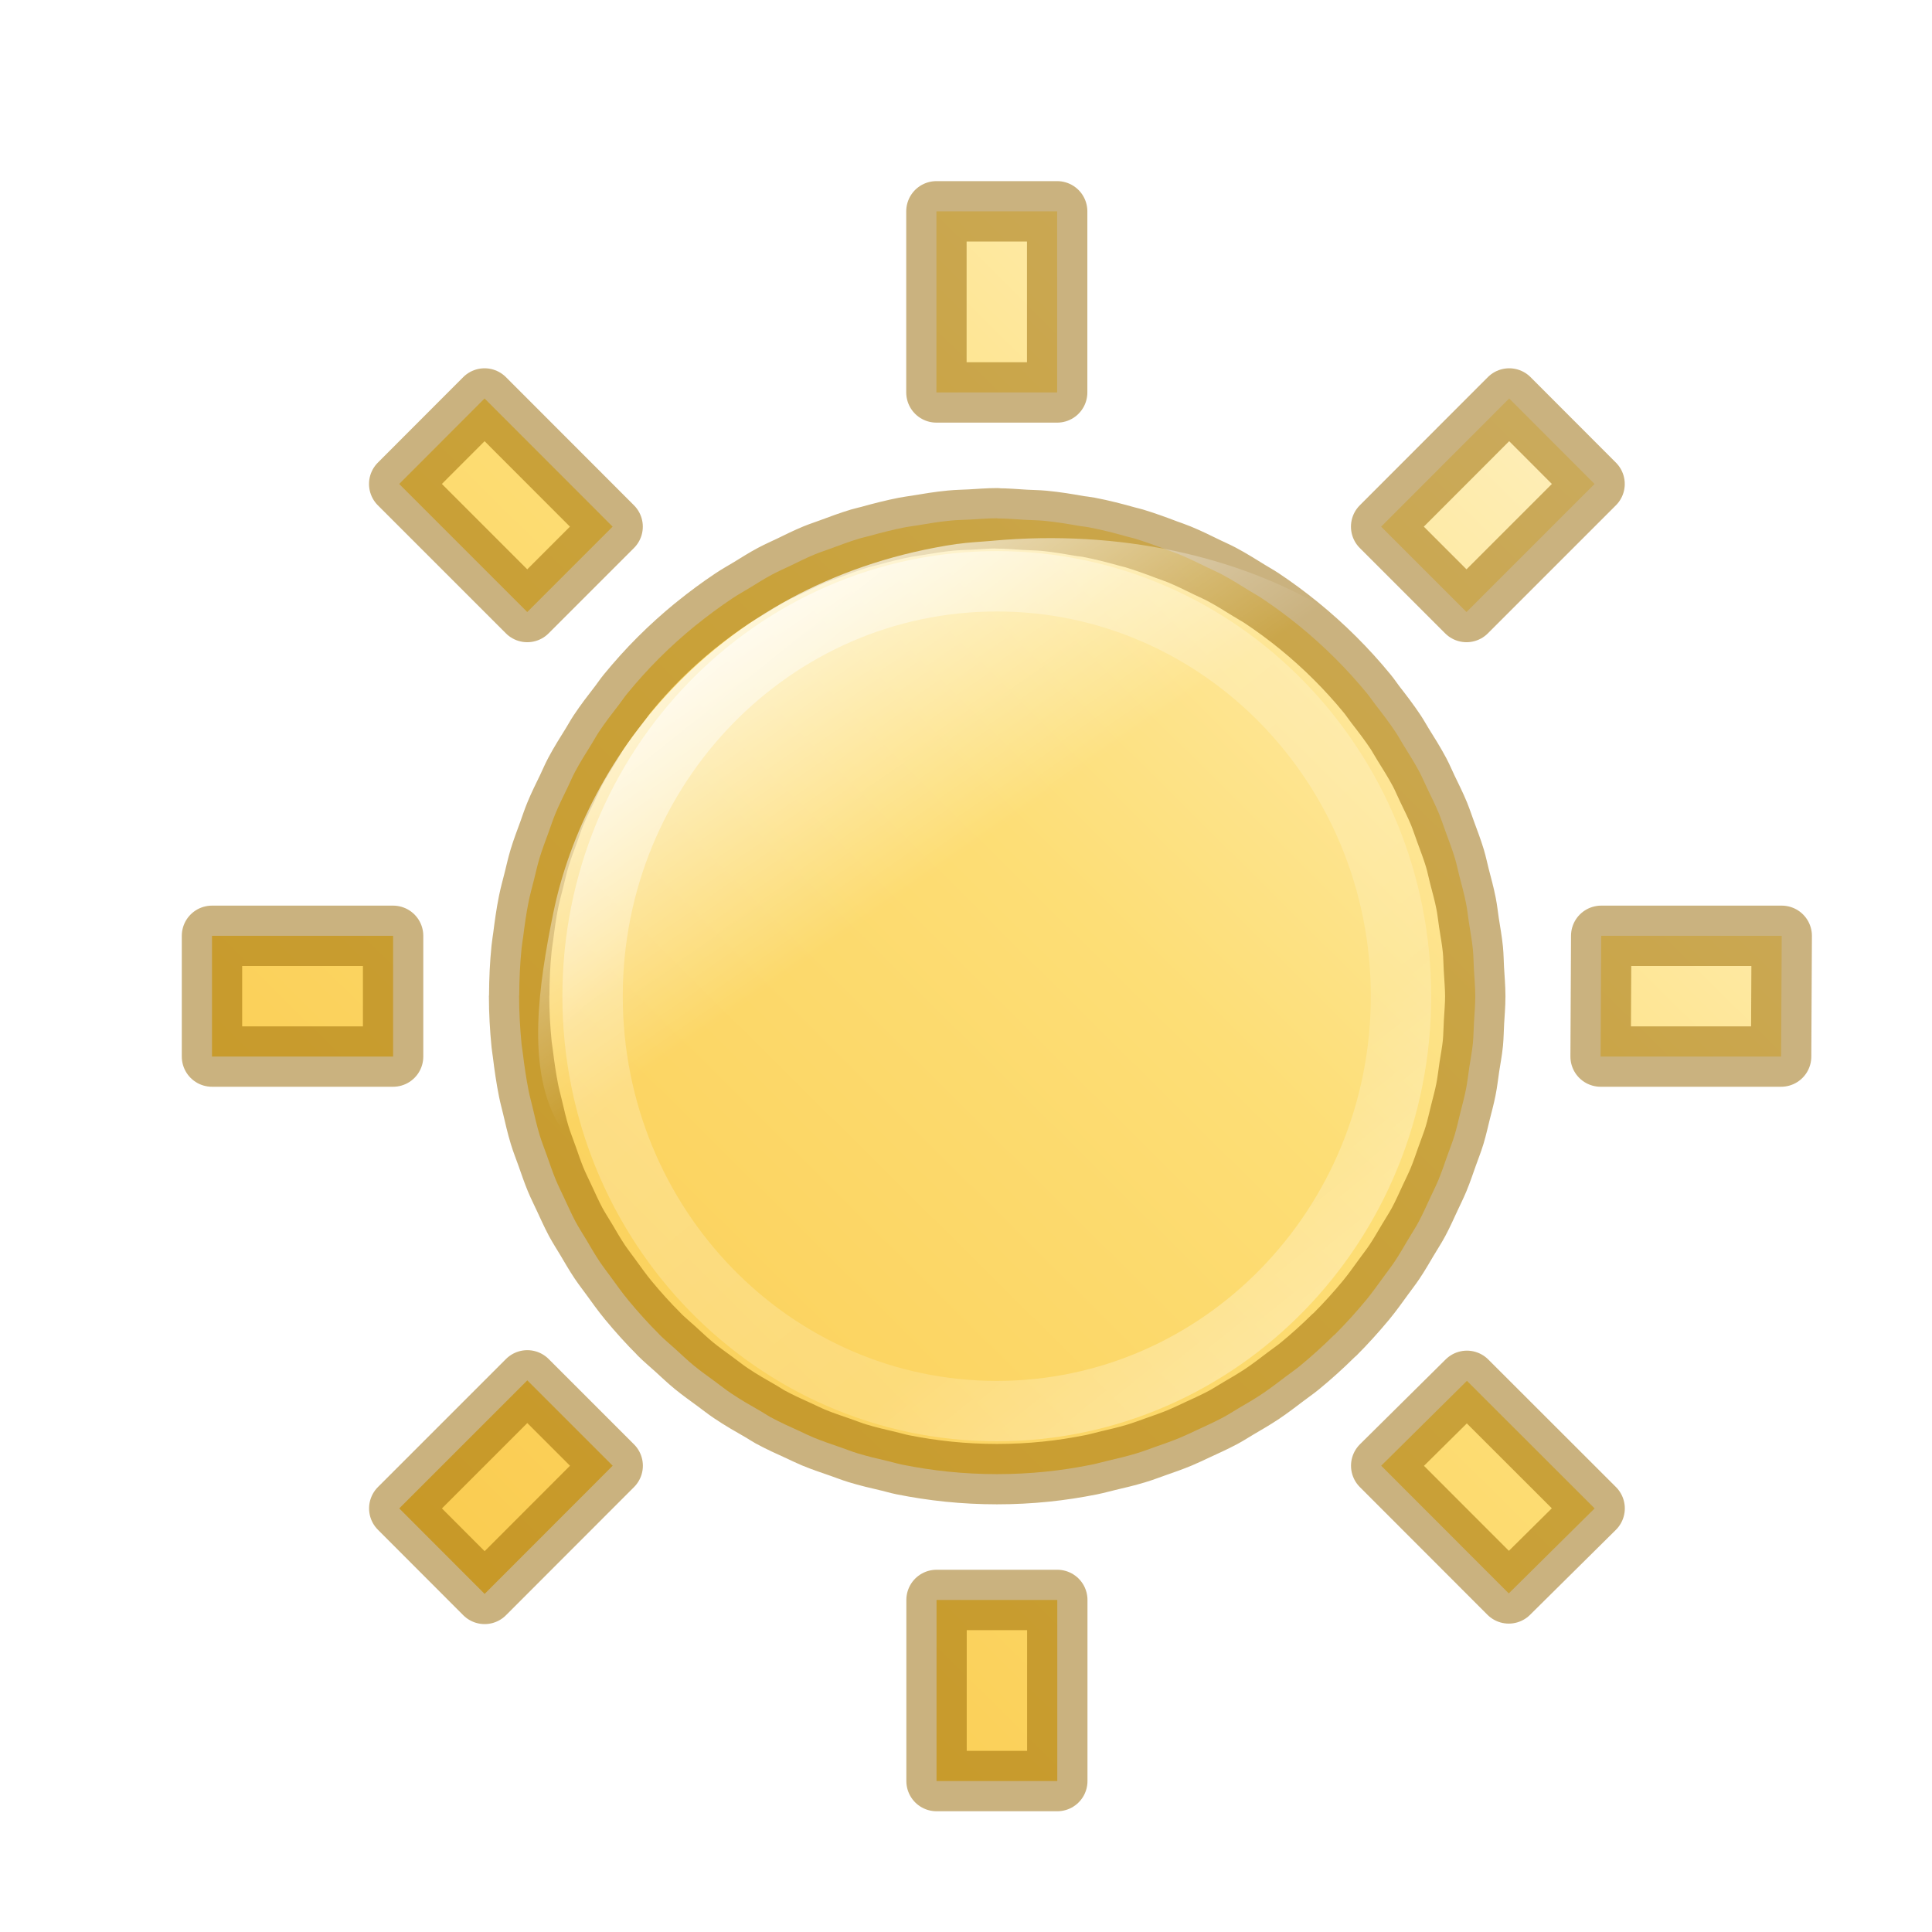
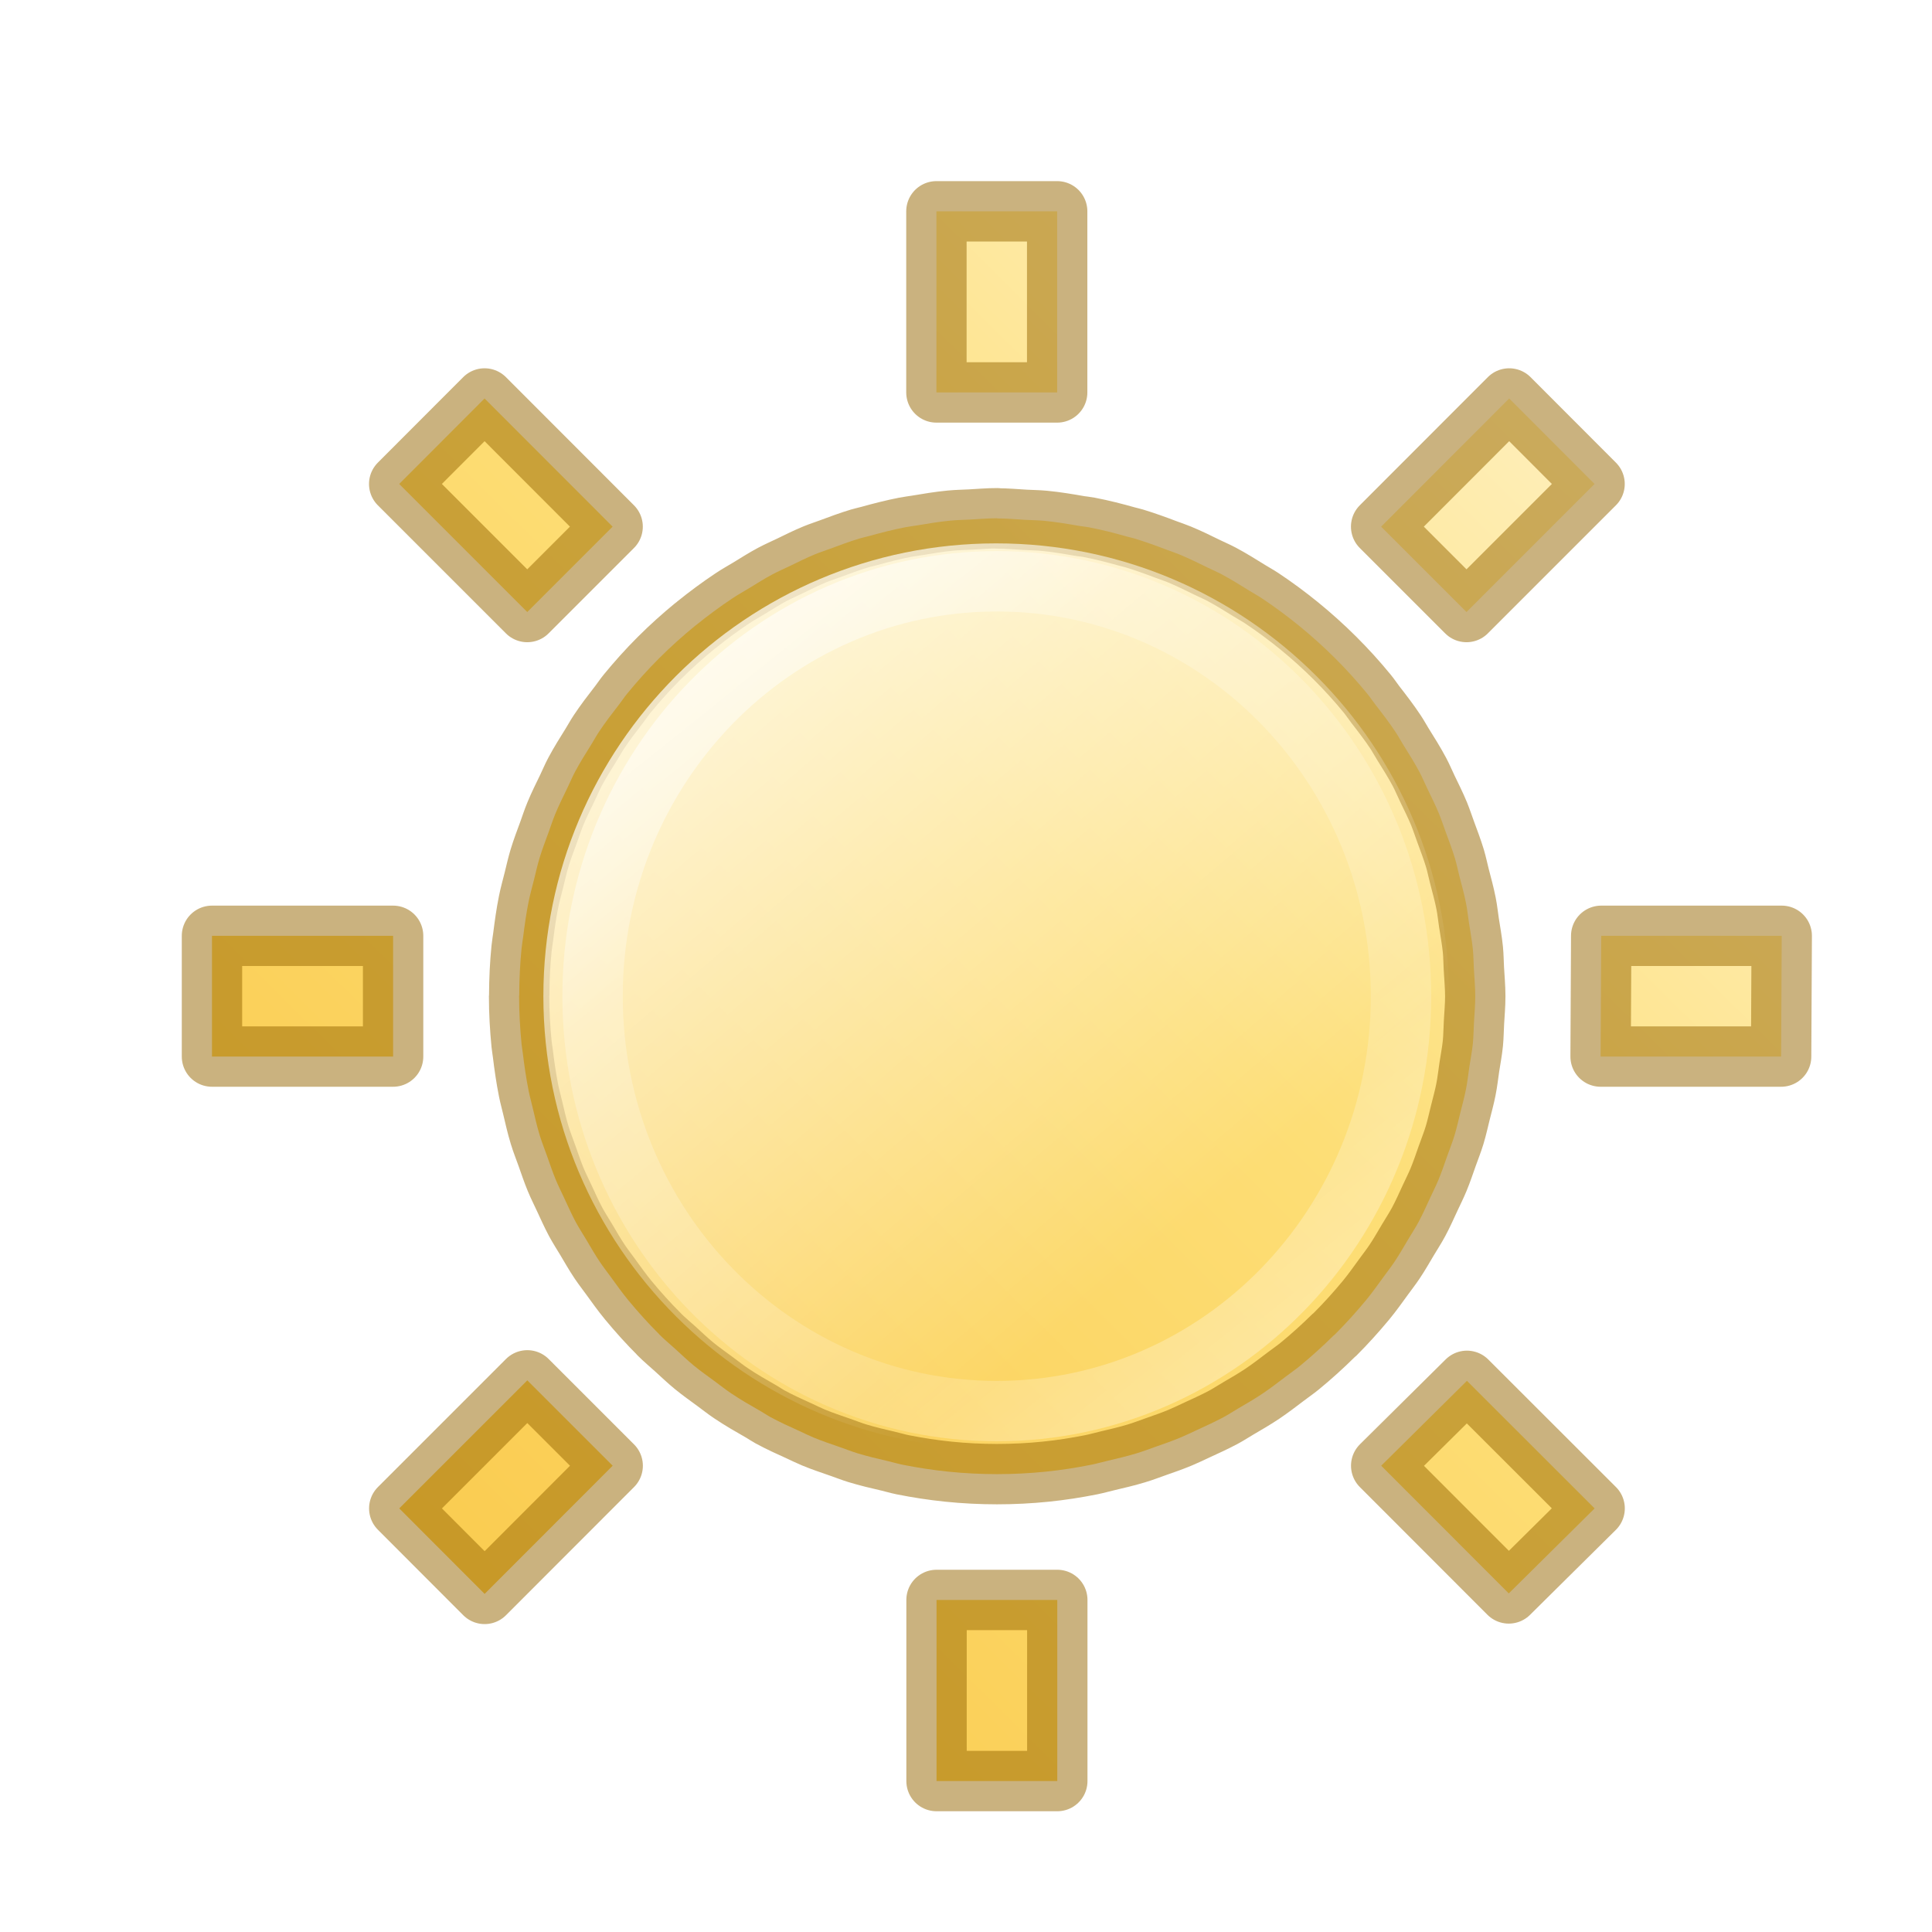
- <svg xmlns="http://www.w3.org/2000/svg" height="32" viewBox="0 0 32 32" width="32">
+ <svg xmlns="http://www.w3.org/2000/svg" xmlns:xlink="http://www.w3.org/1999/xlink" height="32" viewBox="0 0 32 32" width="32" version="1.1" id="svg33">
+   <defs id="defs37">
+     <linearGradient xlink:href="#b" id="linearGradient896" x1="6" y1="6" x2="17" y2="19" gradientUnits="userSpaceOnUse" />
+   </defs>
  <linearGradient id="a" gradientTransform="matrix(-.01088505 2.007809 -2.056233 -.01114753 -2.585651 -35.51698)" gradientUnits="userSpaceOnUse" x1="2.578" x2="21.396" y1="2.415" y2="21.356">
-     <stop offset="0" stop-color="#fff3cb" />
-     <stop offset=".262" stop-color="#fdde76" />
-     <stop offset=".661" stop-color="#f9c440" />
-     <stop offset="1" stop-color="#e48b20" />
+     <stop offset="0" stop-color="#fff3cb" id="stop2" />
+     <stop offset=".262" stop-color="#fdde76" id="stop4" />
+     <stop offset=".661" stop-color="#f9c440" id="stop6" />
+     <stop offset="1" stop-color="#e48b20" id="stop8" />
  </linearGradient>
  <linearGradient id="b" gradientTransform="matrix(.6950773 0 0 .697451 8.085731 6.837996)" gradientUnits="userSpaceOnUse" x1="6.786" x2="10.909" y1="4.748" y2="10.748">
-     <stop offset="0" stop-color="#fff" stop-opacity=".702" />
-     <stop offset="1" stop-color="#fff" stop-opacity="0" />
+     <stop offset="0" stop-color="#fff" stop-opacity=".702" id="stop11" />
+     <stop offset="1" stop-color="#fff" stop-opacity="0" id="stop13" />
  </linearGradient>
  <linearGradient id="c" gradientUnits="userSpaceOnUse" x1="8.799" x2="23.301" y1="7.628" y2="25.689">
-     <stop offset="0" stop-color="#fff" />
-     <stop offset=".334" stop-color="#fff" stop-opacity=".235" />
-     <stop offset=".679" stop-color="#fff" stop-opacity=".157" />
-     <stop offset="1" stop-color="#fff" stop-opacity=".5" />
+     <stop offset="0" stop-color="#fff" id="stop16" />
+     <stop offset=".334" stop-color="#fff" stop-opacity=".235" id="stop18" />
+     <stop offset=".679" stop-color="#fff" stop-opacity=".157" id="stop20" />
+     <stop offset="1" stop-color="#fff" stop-opacity=".5" id="stop22" />
  </linearGradient>
-   <path d="m15.51 3.5v3h2v-3zm-7.484 3.1-1.414 1.416 2.121 2.121 1.414-1.414zm16.971 0-2.121 2.123 1.414 1.414 2.121-2.121zm-8.482 1.984c-.149 0-.295.013-.441.021-.111.006-.221.007-.332.018-.189.018-.372.049-.557.08-.066.011-.132.018-.197.031-.199.039-.394.089-.588.143-.053.015-.107.025-.16.041-.166.05-.327.11-.488.17-.085.032-.171.059-.256.094-.138.057-.271.123-.404.188-.101.048-.203.093-.303.146-.13.069-.253.148-.379.225-.094.057-.191.11-.283.172-.206.137-.404.284-.596.439-.004.004-.009.006-.014.01-.209.171-.411.352-.602.543-.186.186-.362.382-.529.586-.047.057-.086.118-.131.176-.116.149-.231.299-.336.457-.044.066-.081.136-.123.203-.094.151-.189.301-.273.459-.047.088-.084.179-.127.268-.069.142-.139.282-.199.428-.04.097-.072.195-.107.293-.053.145-.109.29-.154.439-.036.119-.062.239-.092.359-.031.123-.065.244-.09.369-.038.189-.064.378-.088.568-.008.066-.021.131-.027.197-.026.257-.038.515-.039.773-0.0.007-.002.013-.002.02-0.0.001 0 .001 0 .002-0.0.265.015.529.041.793.005.052.015.103.021.154.025.207.055.414.096.619.018.091.043.178.064.268.037.156.072.313.119.467.035.116.081.228.121.342.047.132.091.265.145.395.042.101.091.198.137.297.062.133.122.268.191.398.055.102.118.199.178.299.073.123.143.246.223.365.057.085.12.165.18.248.095.13.187.261.291.387.162.196.332.385.512.564 0.0 0-0.0.002 0 .002.088.088.182.165.273.248.1.091.198.185.303.271.117.096.239.181.359.27.086.063.169.13.258.189.162.109.33.205.498.301.05.029.097.062.148.09.161.087.325.162.49.236.076.035.151.073.229.105.147.061.296.11.445.162.093.032.184.069.279.098.171.052.344.093.518.133.077.018.152.041.23.057.251.05.504.089.758.115.538.055 1.081.055 1.619 0 .253-.026.504-.065.754-.115.093-.019.182-.045.273-.066.158-.037.315-.074.471-.121.113-.034.221-.076.332-.115.131-.046.262-.091.391-.145.096-.04.189-.085.283-.129.146-.067.291-.133.434-.209.084-.045.164-.098.246-.146.135-.079.27-.157.4-.244.134-.09.261-.188.389-.285.076-.058.154-.111.229-.172.195-.16.382-.329.561-.506.008-.008.018-.014.025-.021.182-.182.353-.372.514-.566.104-.126.196-.257.291-.387.06-.083.123-.163.18-.248.08-.119.15-.243.223-.365.059-.1.123-.196.178-.299.07-.131.129-.265.191-.398.046-.099.095-.196.137-.297.054-.13.098-.262.145-.395.04-.114.086-.226.121-.342.038-.126.066-.255.098-.383.031-.124.065-.247.09-.373.025-.124.038-.25.057-.375.02-.132.046-.263.059-.396.011-.115.011-.23.018-.346.008-.143.021-.284.021-.43 0-.155-.015-.306-.023-.459-.006-.104-.006-.209-.016-.312-.015-.152-.043-.301-.066-.451-.016-.105-.026-.21-.047-.314-.03-.154-.072-.304-.111-.455-.025-.098-.045-.198-.074-.295-.045-.149-.101-.294-.154-.439-.036-.098-.068-.196-.107-.293-.06-.146-.131-.286-.199-.428-.043-.089-.08-.18-.127-.268-.084-.158-.179-.308-.273-.459-.042-.067-.079-.137-.123-.203-.105-.158-.22-.308-.336-.457-.045-.058-.084-.119-.131-.176-.339-.414-.718-.791-1.133-1.129-.198-.161-.404-.313-.617-.455-.066-.044-.136-.081-.203-.123-.152-.094-.303-.189-.461-.273-.079-.042-.16-.076-.24-.115-.152-.075-.305-.15-.463-.215-.07-.029-.141-.052-.211-.078-.176-.067-.352-.131-.533-.186-.037-.011-.076-.019-.113-.029-.208-.059-.418-.113-.633-.154-.003-.001-.007-.001-.01-.002-.049-.01-.099-.013-.148-.021-.195-.034-.39-.067-.59-.086-.104-.01-.208-.01-.312-.016-.153-.009-.304-.023-.459-.023zm-13.004 6.916v2h3v-2zm23.01 0-.01 2h2.99l.01-2zm-17.787 7.363-2.121 2.121 1.414 1.416 2.121-2.123zm15.563.008-1.42 1.406 2.113 2.115 1.422-1.408zm-8.785 3.629v3h2v-3z" fill="url(#a)" stroke-width="1.333" />
-   <path d="m15.51 3.5v3h2v-3zm-7.484 3.1-1.414 1.416 2.121 2.121 1.414-1.414zm16.971 0-2.121 2.123 1.414 1.414 2.121-2.121zm-8.482 1.984c-.149 0-.295.013-.441.021-.111.006-.221.007-.332.018-.189.018-.372.049-.557.08-.066.011-.132.018-.197.031-.199.039-.394.089-.588.143-.053.015-.107.025-.16.041-.166.05-.327.11-.488.17-.085.032-.171.059-.256.094-.138.057-.271.123-.404.188-.101.048-.203.093-.303.146-.13.069-.253.148-.379.225-.094.057-.191.11-.283.172-.206.137-.404.284-.596.439-.004.004-.009.006-.014.01-.209.171-.411.352-.602.543-.186.186-.362.382-.529.586-.047.057-.086.118-.131.176-.116.149-.231.299-.336.457-.044.066-.081.136-.123.203-.094.151-.189.301-.273.459-.047.088-.084.179-.127.268-.069.142-.139.282-.199.428-.04.097-.072.195-.107.293-.053.145-.109.29-.154.439-.036.119-.062.239-.092.359-.031.123-.065.244-.09.369-.038.189-.064.378-.088.568-.008.066-.021.131-.027.197-.026.257-.038.515-.039.773-0.0.007-.002.013-.002.02-0.0.001 0 .001 0 .002-0.0.265.015.529.041.793.005.052.015.103.021.154.025.207.055.414.096.619.018.091.043.178.064.268.037.156.072.313.119.467.035.116.081.228.121.342.047.132.091.265.145.395.042.101.091.198.137.297.062.133.122.268.191.398.055.102.118.199.178.299.073.123.143.246.223.365.057.085.12.165.18.248.095.13.187.261.291.387.162.196.332.385.512.564 0.0 0-0.0.002 0 .002.088.088.182.165.273.248.1.091.198.185.303.271.117.096.239.181.359.27.086.063.169.13.258.189.162.109.33.205.498.301.05.029.097.062.148.09.161.087.325.162.49.236.076.035.151.073.229.105.147.061.296.11.445.162.093.032.184.069.279.098.171.052.344.093.518.133.077.018.152.041.23.057.251.05.504.089.758.115.538.055 1.081.055 1.619 0 .253-.026.504-.065.754-.115.093-.019.182-.045.273-.066.158-.037.315-.074.471-.121.113-.034.221-.076.332-.115.131-.046.262-.091.391-.145.096-.04.189-.085.283-.129.146-.067.291-.133.434-.209.084-.045.164-.098.246-.146.135-.079.27-.157.4-.244.134-.09.261-.188.389-.285.076-.058.154-.111.229-.172.195-.16.382-.329.561-.506.008-.008.018-.014.025-.021.182-.182.353-.372.514-.566.104-.126.196-.257.291-.387.06-.083.123-.163.18-.248.08-.119.15-.243.223-.365.059-.1.123-.196.178-.299.07-.131.129-.265.191-.398.046-.099.095-.196.137-.297.054-.13.098-.262.145-.395.04-.114.086-.226.121-.342.038-.126.066-.255.098-.383.031-.124.065-.247.09-.373.025-.124.038-.25.057-.375.02-.132.046-.263.059-.396.011-.115.011-.23.018-.346.008-.143.021-.284.021-.43 0-.155-.015-.306-.023-.459-.006-.104-.006-.209-.016-.312-.015-.152-.043-.301-.066-.451-.016-.105-.026-.21-.047-.314-.03-.154-.072-.304-.111-.455-.025-.098-.045-.198-.074-.295-.045-.149-.101-.294-.154-.439-.036-.098-.068-.196-.107-.293-.06-.146-.131-.286-.199-.428-.043-.089-.08-.18-.127-.268-.084-.158-.179-.308-.273-.459-.042-.067-.079-.137-.123-.203-.105-.158-.22-.308-.336-.457-.045-.058-.084-.119-.131-.176-.339-.414-.718-.791-1.133-1.129-.198-.161-.404-.313-.617-.455-.066-.044-.136-.081-.203-.123-.152-.094-.303-.189-.461-.273-.079-.042-.16-.076-.24-.115-.152-.075-.305-.15-.463-.215-.07-.029-.141-.052-.211-.078-.176-.067-.352-.131-.533-.186-.037-.011-.076-.019-.113-.029-.208-.059-.418-.113-.633-.154-.003-.001-.007-.001-.01-.002-.049-.01-.099-.013-.148-.021-.195-.034-.39-.067-.59-.086-.104-.01-.208-.01-.312-.016-.153-.009-.304-.023-.459-.023zm-13.004 6.916v2h3v-2zm23.01 0-.01 2h2.99l.01-2zm-17.787 7.363-2.121 2.121 1.414 1.416 2.121-2.123zm15.563.008-1.42 1.406 2.113 2.115 1.422-1.408zm-8.785 3.629v3h2v-3z" fill="none" opacity=".5" stroke="#956500" stroke-linejoin="round" />
-   <path d="m15.853 9.009c-3.918.579-6.153 3.498-6.688 6.109-.508 2.475-.675 5.159 3.836 4.382l-.867 3.385 3.836-2.779.027-.002c.473.023.949.03 1.442-.015 4.211-.385 7.413-3.192 7.136-6.264-.276-3.072-3.927-5.253-8.138-4.868-.197.018-.391.025-.583.053z" fill="url(#b)" fill-rule="evenodd" stroke-width="1.333" />
-   <ellipse cx="16.51" cy="16.5" fill="none" rx="6.695" ry="6.872" stroke="url(#c)" stroke-linecap="round" stroke-linejoin="round" />
+   <path d="m15.51 3.5v3h2v-3zm-7.484 3.1-1.414 1.416 2.121 2.121 1.414-1.414zm16.971 0-2.121 2.123 1.414 1.414 2.121-2.121zm-8.482 1.984c-.149 0-.295.013-.441.021-.111.006-.221.007-.332.018-.189.018-.372.049-.557.08-.066.011-.132.018-.197.031-.199.039-.394.089-.588.143-.053.015-.107.025-.16.041-.166.05-.327.11-.488.17-.085.032-.171.059-.256.094-.138.057-.271.123-.404.188-.101.048-.203.093-.303.146-.13.069-.253.148-.379.225-.094.057-.191.11-.283.172-.206.137-.404.284-.596.439-.004.004-.009.006-.014.01-.209.171-.411.352-.602.543-.186.186-.362.382-.529.586-.047.057-.086.118-.131.176-.116.149-.231.299-.336.457-.044.066-.081.136-.123.203-.094.151-.189.301-.273.459-.047.088-.084.179-.127.268-.069.142-.139.282-.199.428-.04.097-.072.195-.107.293-.053.145-.109.29-.154.439-.036.119-.062.239-.092.359-.031.123-.065.244-.09.369-.038.189-.064.378-.088.568-.008.066-.021.131-.027.197-.026.257-.038.515-.039.773-0.0.007-.002.013-.002.02-0.0.001 0 .001 0 .002-0.0.265.015.529.041.793.005.052.015.103.021.154.025.207.055.414.096.619.018.091.043.178.064.268.037.156.072.313.119.467.035.116.081.228.121.342.047.132.091.265.145.395.042.101.091.198.137.297.062.133.122.268.191.398.055.102.118.199.178.299.073.123.143.246.223.365.057.085.12.165.18.248.095.13.187.261.291.387.162.196.332.385.512.564 0.0 0-0.0.002 0 .002.088.088.182.165.273.248.1.091.198.185.303.271.117.096.239.181.359.27.086.063.169.13.258.189.162.109.33.205.498.301.05.029.097.062.148.09.161.087.325.162.49.236.076.035.151.073.229.105.147.061.296.11.445.162.093.032.184.069.279.098.171.052.344.093.518.133.077.018.152.041.23.057.251.05.504.089.758.115.538.055 1.081.055 1.619 0 .253-.026.504-.065.754-.115.093-.019.182-.045.273-.066.158-.037.315-.074.471-.121.113-.034.221-.076.332-.115.131-.046.262-.091.391-.145.096-.04.189-.085.283-.129.146-.067.291-.133.434-.209.084-.045.164-.098.246-.146.135-.079.27-.157.4-.244.134-.09.261-.188.389-.285.076-.058.154-.111.229-.172.195-.16.382-.329.561-.506.008-.008.018-.014.025-.021.182-.182.353-.372.514-.566.104-.126.196-.257.291-.387.06-.083.123-.163.18-.248.08-.119.15-.243.223-.365.059-.1.123-.196.178-.299.07-.131.129-.265.191-.398.046-.099.095-.196.137-.297.054-.13.098-.262.145-.395.04-.114.086-.226.121-.342.038-.126.066-.255.098-.383.031-.124.065-.247.09-.373.025-.124.038-.25.057-.375.02-.132.046-.263.059-.396.011-.115.011-.23.018-.346.008-.143.021-.284.021-.43 0-.155-.015-.306-.023-.459-.006-.104-.006-.209-.016-.312-.015-.152-.043-.301-.066-.451-.016-.105-.026-.21-.047-.314-.03-.154-.072-.304-.111-.455-.025-.098-.045-.198-.074-.295-.045-.149-.101-.294-.154-.439-.036-.098-.068-.196-.107-.293-.06-.146-.131-.286-.199-.428-.043-.089-.08-.18-.127-.268-.084-.158-.179-.308-.273-.459-.042-.067-.079-.137-.123-.203-.105-.158-.22-.308-.336-.457-.045-.058-.084-.119-.131-.176-.339-.414-.718-.791-1.133-1.129-.198-.161-.404-.313-.617-.455-.066-.044-.136-.081-.203-.123-.152-.094-.303-.189-.461-.273-.079-.042-.16-.076-.24-.115-.152-.075-.305-.15-.463-.215-.07-.029-.141-.052-.211-.078-.176-.067-.352-.131-.533-.186-.037-.011-.076-.019-.113-.029-.208-.059-.418-.113-.633-.154-.003-.001-.007-.001-.01-.002-.049-.01-.099-.013-.148-.021-.195-.034-.39-.067-.59-.086-.104-.01-.208-.01-.312-.016-.153-.009-.304-.023-.459-.023zm-13.004 6.916v2h3v-2zm23.01 0-.01 2h2.99l.01-2zm-17.787 7.363-2.121 2.121 1.414 1.416 2.121-2.123zm15.563.008-1.42 1.406 2.113 2.115 1.422-1.408zm-8.785 3.629v3h2v-3z" id="path25" stroke-width="1.333" fill="url(#a)" />
+   <path d="m15.51 3.5v3h2v-3zm-7.484 3.1-1.414 1.416 2.121 2.121 1.414-1.414zm16.971 0-2.121 2.123 1.414 1.414 2.121-2.121zm-8.482 1.984c-.149 0-.295.013-.441.021-.111.006-.221.007-.332.018-.189.018-.372.049-.557.08-.066.011-.132.018-.197.031-.199.039-.394.089-.588.143-.053.015-.107.025-.16.041-.166.05-.327.11-.488.17-.085.032-.171.059-.256.094-.138.057-.271.123-.404.188-.101.048-.203.093-.303.146-.13.069-.253.148-.379.225-.094.057-.191.11-.283.172-.206.137-.404.284-.596.439-.004.004-.009.006-.014.01-.209.171-.411.352-.602.543-.186.186-.362.382-.529.586-.047.057-.086.118-.131.176-.116.149-.231.299-.336.457-.044.066-.081.136-.123.203-.094.151-.189.301-.273.459-.047.088-.084.179-.127.268-.069.142-.139.282-.199.428-.04.097-.072.195-.107.293-.053.145-.109.29-.154.439-.036.119-.062.239-.092.359-.031.123-.065.244-.09.369-.038.189-.064.378-.088.568-.008.066-.021.131-.027.197-.026.257-.038.515-.039.773-0.0.007-.002.013-.002.02-0.0.001 0 .001 0 .002-0.0.265.015.529.041.793.005.052.015.103.021.154.025.207.055.414.096.619.018.091.043.178.064.268.037.156.072.313.119.467.035.116.081.228.121.342.047.132.091.265.145.395.042.101.091.198.137.297.062.133.122.268.191.398.055.102.118.199.178.299.073.123.143.246.223.365.057.085.12.165.18.248.095.13.187.261.291.387.162.196.332.385.512.564 0.0 0-0.0.002 0 .002.088.088.182.165.273.248.1.091.198.185.303.271.117.096.239.181.359.27.086.063.169.13.258.189.162.109.33.205.498.301.05.029.097.062.148.09.161.087.325.162.49.236.076.035.151.073.229.105.147.061.296.11.445.162.093.032.184.069.279.098.171.052.344.093.518.133.077.018.152.041.23.057.251.05.504.089.758.115.538.055 1.081.055 1.619 0 .253-.026.504-.065.754-.115.093-.019.182-.045.273-.066.158-.037.315-.074.471-.121.113-.034.221-.076.332-.115.131-.046.262-.091.391-.145.096-.04.189-.085.283-.129.146-.067.291-.133.434-.209.084-.045.164-.098.246-.146.135-.079.27-.157.4-.244.134-.09.261-.188.389-.285.076-.058.154-.111.229-.172.195-.16.382-.329.561-.506.008-.008.018-.014.025-.021.182-.182.353-.372.514-.566.104-.126.196-.257.291-.387.06-.083.123-.163.18-.248.08-.119.15-.243.223-.365.059-.1.123-.196.178-.299.07-.131.129-.265.191-.398.046-.099.095-.196.137-.297.054-.13.098-.262.145-.395.04-.114.086-.226.121-.342.038-.126.066-.255.098-.383.031-.124.065-.247.09-.373.025-.124.038-.25.057-.375.02-.132.046-.263.059-.396.011-.115.011-.23.018-.346.008-.143.021-.284.021-.43 0-.155-.015-.306-.023-.459-.006-.104-.006-.209-.016-.312-.015-.152-.043-.301-.066-.451-.016-.105-.026-.21-.047-.314-.03-.154-.072-.304-.111-.455-.025-.098-.045-.198-.074-.295-.045-.149-.101-.294-.154-.439-.036-.098-.068-.196-.107-.293-.06-.146-.131-.286-.199-.428-.043-.089-.08-.18-.127-.268-.084-.158-.179-.308-.273-.459-.042-.067-.079-.137-.123-.203-.105-.158-.22-.308-.336-.457-.045-.058-.084-.119-.131-.176-.339-.414-.718-.791-1.133-1.129-.198-.161-.404-.313-.617-.455-.066-.044-.136-.081-.203-.123-.152-.094-.303-.189-.461-.273-.079-.042-.16-.076-.24-.115-.152-.075-.305-.15-.463-.215-.07-.029-.141-.052-.211-.078-.176-.067-.352-.131-.533-.186-.037-.011-.076-.019-.113-.029-.208-.059-.418-.113-.633-.154-.003-.001-.007-.001-.01-.002-.049-.01-.099-.013-.148-.021-.195-.034-.39-.067-.59-.086-.104-.01-.208-.01-.312-.016-.153-.009-.304-.023-.459-.023zm-13.004 6.916v2h3v-2zm23.01 0-.01 2h2.99l.01-2zm-17.787 7.363-2.121 2.121 1.414 1.416 2.121-2.123zm15.563.008-1.42 1.406 2.113 2.115 1.422-1.408zm-8.785 3.629v3h2v-3z" id="path27" stroke-linejoin="round" stroke="#956500" fill="none" opacity=".5" />
+   <circle style="opacity:1;fill:url(#linearGradient896);fill-opacity:1;stroke:none;stroke-opacity:0.431" id="path888" r="7.5" cy="16.5" cx="16.5" />
+   <ellipse cx="16.51" cy="16.5" fill="none" rx="6.695" ry="6.872" stroke="url(#c)" stroke-linecap="round" stroke-linejoin="round" id="ellipse31" />
</svg>
